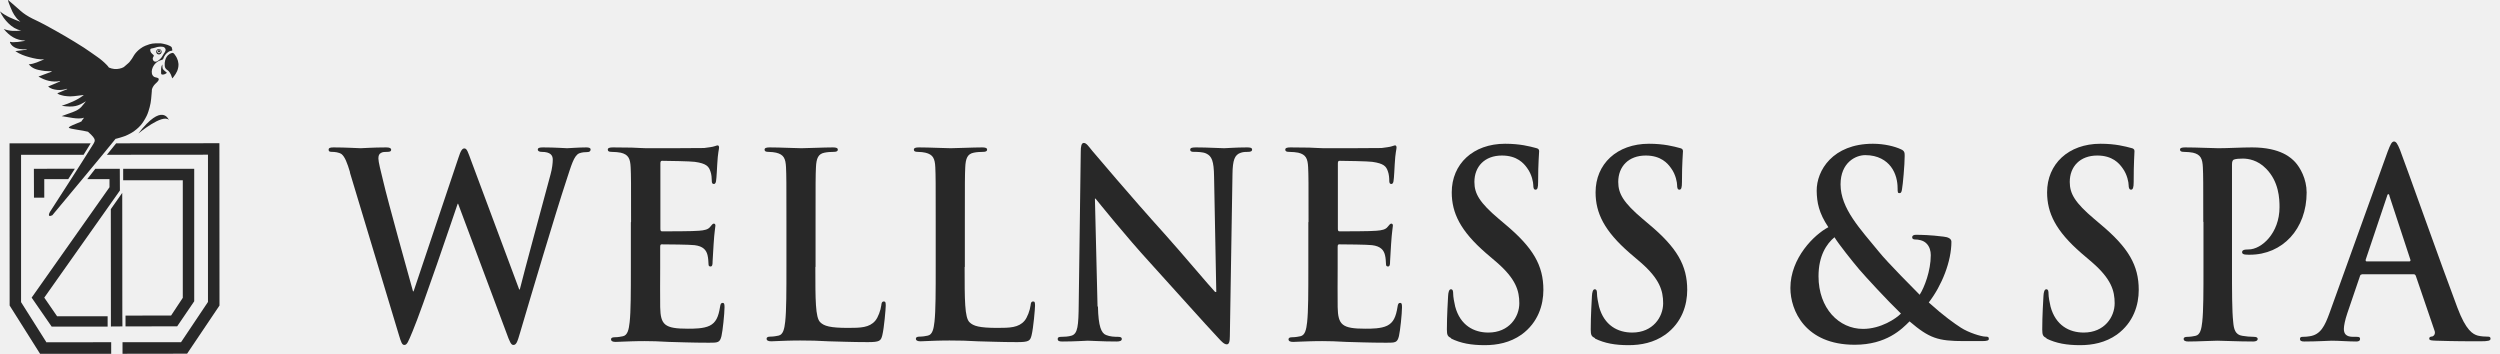
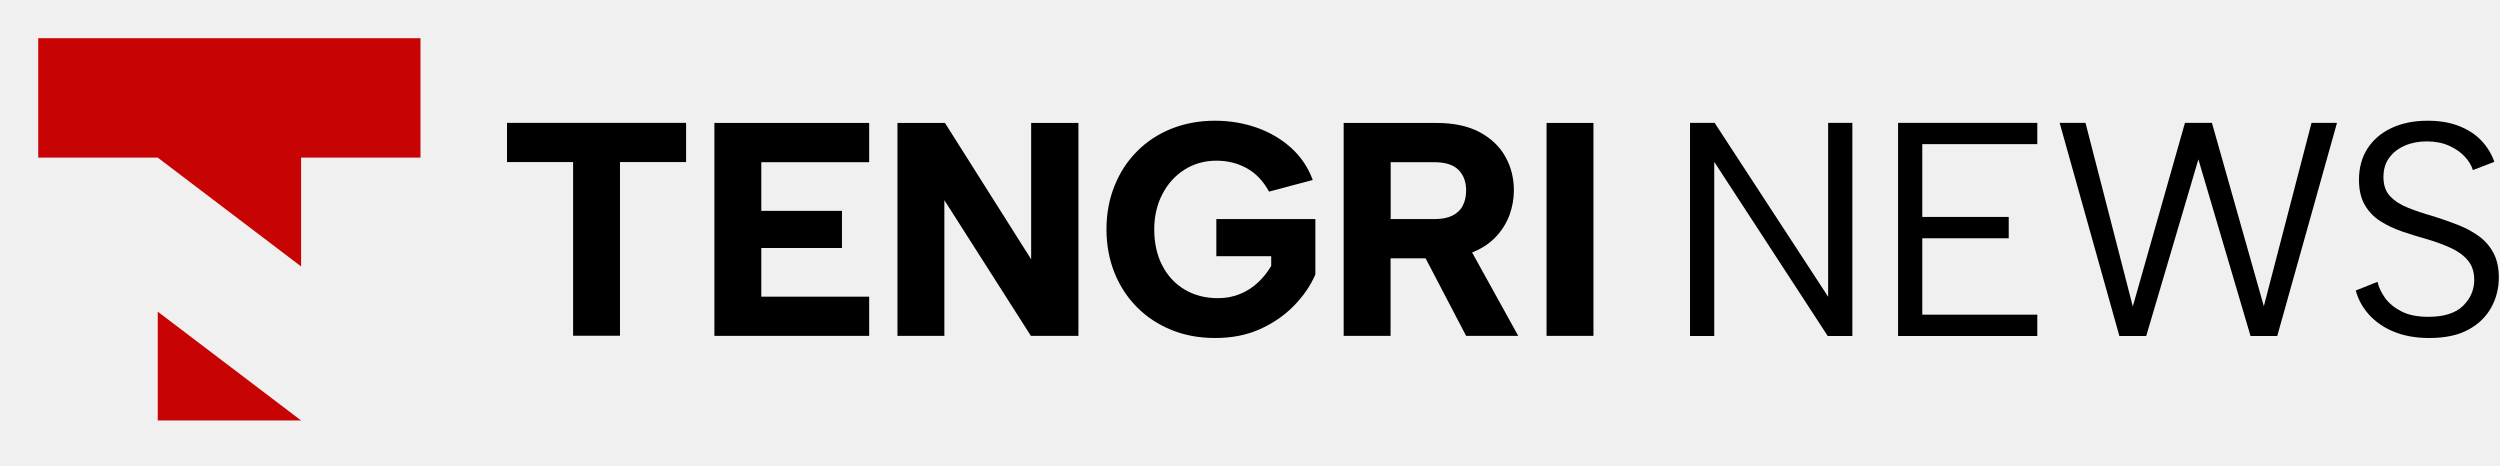
- <svg xmlns="http://www.w3.org/2000/svg" width="212" height="30" viewBox="0 0 212 30" fill="none">
-   <path d="M14.604 6.643C14.588 6.595 14.572 6.555 14.564 6.523C14.525 6.395 14.477 6.276 14.398 6.156C14.334 6.061 14.255 5.973 14.16 5.917C14.025 5.829 13.977 5.702 13.969 5.558C13.953 5.415 13.969 5.271 14.001 5.136C14.064 4.896 14.175 4.697 14.39 4.569C14.453 4.529 14.525 4.513 14.596 4.49C14.683 4.466 14.731 4.521 14.779 4.577C14.874 4.705 14.969 4.832 15.025 4.984C15.072 5.096 15.112 5.207 15.12 5.327C15.12 5.375 15.144 5.423 15.136 5.47C15.136 5.662 15.096 5.845 15.025 6.021C14.945 6.204 14.842 6.364 14.723 6.515C14.691 6.555 14.652 6.595 14.612 6.643H14.604Z" fill="#282828" />
-   <path d="M14.16 6.172C14.041 6.268 13.922 6.332 13.771 6.324C13.691 6.324 13.668 6.276 13.66 6.204C13.66 6.076 13.652 5.957 13.66 5.829C13.668 5.71 13.691 5.59 13.771 5.462C13.771 5.486 13.771 5.502 13.771 5.518C13.771 5.606 13.771 5.694 13.787 5.773C13.803 5.861 13.866 5.925 13.93 5.981C14.001 6.037 14.072 6.108 14.152 6.172H14.16Z" fill="#282828" />
-   <path d="M13.477 4.155C13.612 4.171 13.7 4.258 13.707 4.386C13.715 4.506 13.604 4.625 13.477 4.617C13.342 4.617 13.247 4.522 13.247 4.386C13.247 4.242 13.35 4.163 13.477 4.155ZM13.477 4.514C13.557 4.514 13.636 4.45 13.636 4.362C13.636 4.274 13.557 4.203 13.485 4.211C13.398 4.211 13.326 4.282 13.326 4.362C13.326 4.402 13.35 4.442 13.382 4.474C13.414 4.506 13.445 4.514 13.485 4.514H13.477Z" fill="#282828" />
-   <path d="M13.485 4.442C13.43 4.442 13.39 4.402 13.39 4.346C13.39 4.298 13.438 4.25 13.493 4.25C13.533 4.25 13.589 4.306 13.589 4.354C13.589 4.402 13.533 4.442 13.485 4.442Z" fill="#282828" />
-   <path d="M14.596 4.043C14.493 3.923 14.358 3.86 14.215 3.812C14.136 3.78 14.048 3.764 13.961 3.74C13.85 3.716 13.739 3.684 13.628 3.676C13.477 3.668 13.326 3.676 13.175 3.676C13.001 3.676 12.834 3.708 12.667 3.756C12.556 3.788 12.445 3.836 12.334 3.876C12.183 3.931 12.048 4.019 11.913 4.115C11.707 4.266 11.532 4.442 11.389 4.649C11.318 4.753 11.262 4.872 11.191 4.976C11.127 5.072 11.048 5.167 10.977 5.263C10.889 5.367 10.627 5.566 10.501 5.686C10.389 5.75 10.27 5.797 10.135 5.821C9.842 5.893 9.516 5.853 9.231 5.726C9.183 5.654 9.127 5.582 9.064 5.518C8.81 5.255 8.54 5.024 8.239 4.817C7.865 4.561 7.5 4.29 7.119 4.043C6.596 3.708 6.056 3.381 5.516 3.062C4.953 2.735 4.381 2.416 3.81 2.105C3.46 1.914 3.095 1.746 2.738 1.571C2.373 1.388 2.024 1.172 1.714 0.893C1.421 0.622 1.111 0.367 0.81 0.104C0.77 0.072 0.73 0.032 0.691 0L0.675 0.016C0.698 0.096 0.714 0.175 0.746 0.255C0.849 0.502 0.937 0.758 1.056 0.997C1.143 1.18 1.262 1.356 1.389 1.515C1.476 1.635 1.603 1.722 1.73 1.85C1.111 1.611 0.508 1.388 0 0.965C0.175 1.356 0.421 1.691 0.722 1.986C1.024 2.281 1.373 2.504 1.802 2.592C1.302 2.648 0.802 2.648 0.317 2.456C0.794 3.038 1.365 3.437 2.159 3.437C2.103 3.453 2.048 3.469 2 3.485C1.841 3.509 1.675 3.541 1.516 3.557C1.365 3.573 1.214 3.581 1.064 3.581C1.008 3.581 0.952 3.557 0.905 3.549C0.889 3.549 0.857 3.549 0.849 3.549C0.841 3.565 0.841 3.596 0.849 3.612C0.952 3.836 1.119 3.971 1.341 4.067C1.548 4.155 1.762 4.171 1.976 4.187C2.064 4.187 2.151 4.171 2.23 4.171C2.246 4.171 2.262 4.179 2.27 4.211C1.96 4.25 1.643 4.29 1.302 4.338C1.675 4.593 2.079 4.737 2.484 4.848C2.897 4.96 3.318 5.056 3.754 5.032C3.326 5.199 2.921 5.423 2.437 5.455C2.516 5.534 2.587 5.614 2.675 5.678C2.849 5.805 3.04 5.877 3.246 5.925C3.429 5.965 3.619 5.997 3.81 6.021C4 6.037 4.183 6.037 4.373 6.037C4.373 6.053 4.373 6.061 4.381 6.077C4.016 6.212 3.651 6.348 3.262 6.491C3.834 6.834 4.429 6.994 5.088 6.874C5.088 6.882 5.088 6.898 5.095 6.906C4.762 7.049 4.421 7.193 4.08 7.337C4.294 7.528 4.564 7.592 4.849 7.624C5.135 7.655 5.413 7.608 5.683 7.528C5.683 7.536 5.691 7.552 5.699 7.56C5.429 7.671 5.151 7.783 4.857 7.911C4.921 7.951 4.968 7.998 5.016 8.014C5.151 8.054 5.286 8.102 5.421 8.126C5.596 8.15 5.778 8.174 5.953 8.174C6.167 8.174 6.373 8.142 6.58 8.118C6.746 8.102 6.921 8.078 7.096 8.054C7.088 8.07 7.08 8.078 7.072 8.086C6.532 8.501 5.889 8.756 5.23 8.971C6.286 9.131 6.635 8.987 7.286 8.589C7.302 8.581 6.905 9.059 6.881 9.083C6.516 9.466 5.865 9.593 5.23 9.848C5.73 9.912 6.619 10.159 7.127 9.984L6.929 10.247C7.096 10.295 5.73 10.702 5.842 10.837C5.929 10.941 7.04 11.053 7.461 11.172C8.286 11.906 8.08 11.922 7.707 12.544C7.119 13.509 4.238 17.966 4.238 17.966C4.238 17.966 3.937 18.485 4.437 18.254C4.405 18.285 9.143 12.616 9.802 11.77C9.834 11.77 9.858 11.762 9.889 11.754C9.993 11.73 10.096 11.699 10.199 11.667C10.342 11.619 10.493 11.579 10.635 11.523C10.794 11.459 10.937 11.38 11.088 11.3C11.262 11.212 11.421 11.092 11.572 10.965C11.818 10.765 12.024 10.534 12.191 10.263C12.278 10.12 12.366 9.976 12.437 9.825C12.493 9.713 12.54 9.585 12.58 9.466C12.62 9.346 12.659 9.219 12.691 9.091C12.723 8.971 12.747 8.852 12.771 8.732C12.794 8.62 12.802 8.501 12.818 8.381C12.842 8.166 12.858 7.959 12.874 7.743C12.874 7.679 12.874 7.616 12.889 7.56C12.913 7.488 12.945 7.408 12.985 7.345C13.024 7.273 13.08 7.209 13.136 7.145C13.247 7.026 13.382 6.938 13.453 6.786C13.477 6.73 13.453 6.643 13.398 6.619C13.334 6.595 13.271 6.571 13.207 6.563C13.017 6.531 12.913 6.396 12.882 6.236C12.858 6.116 12.866 5.997 12.898 5.869C12.937 5.742 12.985 5.622 13.064 5.518C13.159 5.383 13.286 5.271 13.429 5.191C13.517 5.144 13.62 5.112 13.715 5.08C13.778 5.056 13.826 5.048 13.85 4.968C13.882 4.856 13.945 4.753 14.009 4.657C14.072 4.569 14.159 4.482 14.255 4.418C14.35 4.346 14.461 4.306 14.588 4.298C14.596 4.298 14.612 4.282 14.612 4.274C14.612 4.195 14.604 4.115 14.548 4.043H14.596ZM13.977 4.426C13.913 4.522 13.85 4.609 13.802 4.705C13.691 4.92 13.532 5.08 13.318 5.199C13.231 5.247 13.072 5.247 13.009 5.144C12.977 5.08 12.945 5.032 12.953 4.952C12.961 4.896 12.977 4.856 13.009 4.809C13.064 4.713 13.056 4.689 12.961 4.617C12.905 4.569 12.85 4.514 12.802 4.45C12.762 4.394 12.739 4.306 12.739 4.234C12.739 4.171 12.778 4.131 12.842 4.115C12.953 4.091 13.064 4.075 13.175 4.035C13.374 3.963 13.596 3.939 13.81 3.971C13.913 3.987 13.993 4.051 14.032 4.155C14.064 4.242 14.032 4.322 13.993 4.394C13.993 4.402 13.977 4.41 13.977 4.426Z" fill="#282828" />
-   <path d="M11.73 11.324C11.73 11.324 13.786 9.609 14.326 10.175C14.286 10.136 13.77 8.668 11.73 11.324Z" fill="#282828" />
-   <path d="M15.866 29.992L10.39 30V29.019H15.351L17.636 25.606V13.118L9.064 13.126L9.85 12.153L18.605 12.145L18.613 25.909L15.866 29.992Z" fill="#282828" />
-   <path d="M1.786 25.622V13.126H7.088L7.691 12.153H0.81L0.818 25.909L3.397 30H9.429V29.019L3.937 29.027L1.786 25.622Z" fill="#282828" />
-   <path d="M3.754 15.191H5.786L6.349 14.306L2.873 14.314L2.881 16.762H3.754V15.191Z" fill="#282828" />
-   <path d="M9.127 27.696V26.818H4.841L3.754 25.239L3.77 25.216L10.167 16.157L10.159 14.315H8.08L7.397 15.192H9.286V15.877L2.683 25.239L4.381 27.696H9.127Z" fill="#282828" />
-   <path d="M10.374 26.763L10.366 16.356L9.397 17.735L9.405 27.688L10.382 27.68L10.374 26.763Z" fill="#282828" />
-   <path d="M10.445 14.315V15.287H15.501V25.255L14.509 26.755L10.644 26.763V27.68L15.025 27.672L16.469 25.55V14.315H10.445Z" fill="#282828" />
-   <path d="M29.686 14.62C29.446 13.81 29.241 13.293 28.966 13.069C28.743 12.914 28.366 12.879 28.177 12.879C27.988 12.879 27.868 12.862 27.868 12.69C27.868 12.534 28.023 12.5 28.297 12.5C29.326 12.5 30.39 12.569 30.578 12.569C30.767 12.569 31.625 12.5 32.757 12.5C33.032 12.5 33.169 12.569 33.169 12.69C33.169 12.862 33.014 12.879 32.809 12.879C32.654 12.879 32.448 12.879 32.311 12.965C32.14 13.052 32.088 13.207 32.088 13.448C32.088 13.724 32.277 14.465 32.517 15.447C32.843 16.878 34.678 23.479 35.022 24.703H35.073L38.881 13.362C39.07 12.758 39.207 12.586 39.379 12.586C39.602 12.586 39.688 12.914 39.945 13.603L44.028 24.548H44.079C44.439 23.083 46 17.343 46.686 14.792C46.824 14.293 46.875 13.827 46.875 13.534C46.875 13.189 46.704 12.879 45.932 12.879C45.743 12.879 45.606 12.81 45.606 12.69C45.606 12.534 45.76 12.5 46.052 12.5C47.098 12.5 47.922 12.569 48.093 12.569C48.23 12.569 49.071 12.5 49.723 12.5C49.946 12.5 50.083 12.552 50.083 12.672C50.083 12.828 49.98 12.896 49.809 12.896C49.62 12.896 49.345 12.914 49.122 13C48.659 13.189 48.436 14.068 48.025 15.309C47.115 18.05 45.057 24.979 44.096 28.236C43.873 28.994 43.787 29.253 43.53 29.253C43.341 29.253 43.221 28.994 42.93 28.184L38.847 17.274H38.813C38.435 18.377 35.828 26.099 34.987 28.098C34.61 28.994 34.524 29.253 34.284 29.253C34.095 29.253 34.009 29.012 33.838 28.443L29.669 14.62H29.686Z" fill="#282828" />
-   <path d="M53.514 18.808C53.514 15.499 53.514 14.896 53.48 14.189C53.445 13.448 53.291 13.103 52.639 12.948C52.484 12.914 52.141 12.879 51.867 12.879C51.644 12.879 51.541 12.828 51.541 12.69C51.541 12.552 51.678 12.5 51.97 12.5C52.502 12.5 53.068 12.517 53.565 12.517C54.08 12.534 54.526 12.569 54.8 12.569C55.435 12.569 59.329 12.569 59.706 12.552C60.084 12.5 60.393 12.466 60.547 12.414C60.65 12.397 60.77 12.328 60.856 12.328C60.942 12.328 60.976 12.414 60.976 12.517C60.976 12.672 60.873 12.931 60.822 13.931C60.804 14.155 60.77 15.103 60.719 15.361C60.701 15.464 60.667 15.602 60.53 15.602C60.393 15.602 60.358 15.499 60.358 15.292C60.358 15.137 60.341 14.775 60.238 14.517C60.101 14.12 59.912 13.862 58.917 13.724C58.591 13.672 56.516 13.637 56.138 13.637C56.035 13.637 56.001 13.707 56.001 13.862V19.377C56.001 19.532 56.018 19.618 56.138 19.618C56.567 19.618 58.832 19.618 59.278 19.567C59.741 19.532 60.05 19.463 60.221 19.239C60.358 19.067 60.444 18.963 60.53 18.963C60.616 18.963 60.667 19.015 60.667 19.136C60.667 19.256 60.581 19.618 60.513 20.721C60.496 21.152 60.427 22.031 60.427 22.186C60.427 22.359 60.427 22.6 60.255 22.6C60.118 22.6 60.084 22.514 60.084 22.41C60.067 22.186 60.067 21.911 59.998 21.635C59.895 21.204 59.621 20.877 58.9 20.79C58.523 20.739 56.584 20.721 56.104 20.721C56.001 20.721 55.984 20.808 55.984 20.945V22.669C55.984 23.41 55.967 25.409 55.984 26.047C56.018 27.547 56.344 27.874 58.334 27.874C58.849 27.874 59.672 27.874 60.187 27.616C60.701 27.357 60.924 26.892 61.062 26.013C61.096 25.771 61.147 25.685 61.285 25.685C61.439 25.685 61.439 25.858 61.439 26.082C61.439 26.581 61.285 28.064 61.182 28.495C61.044 29.063 60.873 29.063 60.118 29.063C58.643 29.063 57.562 29.012 56.722 28.994C55.881 28.943 55.264 28.925 54.68 28.925C54.457 28.925 54.028 28.925 53.565 28.943C53.119 28.943 52.605 28.994 52.21 28.994C51.953 28.994 51.816 28.925 51.816 28.77C51.816 28.667 51.901 28.598 52.124 28.598C52.416 28.598 52.656 28.546 52.828 28.512C53.222 28.426 53.325 27.943 53.394 27.323C53.497 26.409 53.497 24.686 53.497 22.686V18.86L53.514 18.808Z" fill="#282828" />
-   <path d="M69.142 22.634C69.142 25.427 69.142 26.926 69.553 27.323C69.879 27.65 70.394 27.805 71.921 27.805C72.967 27.805 73.722 27.788 74.219 27.202C74.46 26.926 74.683 26.306 74.734 25.892C74.751 25.702 74.785 25.564 74.957 25.564C75.094 25.564 75.111 25.668 75.111 25.927C75.111 26.168 74.974 27.805 74.82 28.426C74.7 28.908 74.597 29.012 73.585 29.012C72.178 29.012 71.149 28.96 70.274 28.943C69.399 28.891 68.678 28.874 67.872 28.874C67.649 28.874 67.22 28.874 66.757 28.891C66.311 28.891 65.797 28.943 65.402 28.943C65.145 28.943 65.007 28.874 65.007 28.719C65.007 28.615 65.093 28.546 65.316 28.546C65.608 28.546 65.848 28.495 66.02 28.46C66.414 28.374 66.517 27.891 66.586 27.271C66.689 26.357 66.689 24.634 66.689 22.634V18.808C66.689 15.499 66.689 14.896 66.654 14.189C66.62 13.448 66.466 13.103 65.814 12.948C65.659 12.914 65.419 12.879 65.162 12.879C64.939 12.879 64.836 12.828 64.836 12.69C64.836 12.552 64.973 12.5 65.265 12.5C66.191 12.5 67.426 12.569 67.958 12.569C68.421 12.569 69.862 12.5 70.634 12.5C70.909 12.5 71.046 12.552 71.046 12.69C71.046 12.828 70.926 12.879 70.686 12.879C70.463 12.879 70.154 12.896 69.914 12.948C69.382 13.052 69.227 13.431 69.193 14.189C69.159 14.879 69.159 15.499 69.159 18.808V22.634H69.142Z" fill="#282828" />
-   <path d="M81.801 22.634C81.801 25.427 81.801 26.926 82.213 27.323C82.539 27.65 83.054 27.805 84.58 27.805C85.627 27.805 86.382 27.788 86.879 27.202C87.119 26.926 87.342 26.306 87.394 25.892C87.411 25.702 87.445 25.564 87.617 25.564C87.754 25.564 87.771 25.668 87.771 25.927C87.771 26.168 87.634 27.805 87.479 28.426C87.359 28.908 87.256 29.012 86.244 29.012C84.838 29.012 83.808 28.96 82.933 28.943C82.059 28.891 81.338 28.874 80.532 28.874C80.309 28.874 79.88 28.874 79.417 28.891C78.971 28.891 78.456 28.943 78.062 28.943C77.804 28.943 77.667 28.874 77.667 28.719C77.667 28.615 77.753 28.546 77.976 28.546C78.267 28.546 78.508 28.495 78.679 28.46C79.074 28.374 79.177 27.891 79.245 27.271C79.348 26.357 79.348 24.634 79.348 22.634V18.808C79.348 15.499 79.348 14.896 79.314 14.189C79.28 13.448 79.125 13.103 78.473 12.948C78.319 12.914 78.079 12.879 77.822 12.879C77.599 12.879 77.496 12.828 77.496 12.69C77.496 12.552 77.633 12.5 77.924 12.5C78.851 12.5 80.086 12.569 80.618 12.569C81.081 12.569 82.522 12.5 83.294 12.5C83.568 12.5 83.706 12.552 83.706 12.69C83.706 12.828 83.585 12.879 83.345 12.879C83.122 12.879 82.813 12.896 82.573 12.948C82.041 13.052 81.887 13.431 81.853 14.189C81.819 14.879 81.819 15.499 81.819 18.808V22.634H81.801Z" fill="#282828" />
-   <path d="M93.106 25.995C93.14 27.701 93.398 28.253 93.792 28.408C94.118 28.546 94.496 28.563 94.804 28.563C95.027 28.563 95.13 28.615 95.13 28.736C95.13 28.908 94.959 28.96 94.684 28.96C93.415 28.96 92.626 28.891 92.248 28.891C92.077 28.891 91.15 28.96 90.121 28.96C89.864 28.96 89.692 28.942 89.692 28.736C89.692 28.598 89.812 28.563 90.001 28.563C90.258 28.563 90.602 28.546 90.876 28.46C91.391 28.288 91.459 27.65 91.476 25.754L91.648 12.862C91.648 12.431 91.699 12.121 91.905 12.121C92.128 12.121 92.3 12.396 92.626 12.793C92.866 13.069 95.851 16.619 98.716 19.79C100.054 21.273 102.695 24.41 103.038 24.754H103.141L102.953 14.982C102.935 13.655 102.764 13.241 102.284 13.017C101.992 12.879 101.512 12.879 101.237 12.879C100.997 12.879 100.928 12.81 100.928 12.689C100.928 12.517 101.151 12.5 101.443 12.5C102.455 12.5 103.399 12.569 103.81 12.569C104.033 12.569 104.771 12.5 105.732 12.5C105.989 12.5 106.178 12.517 106.178 12.689C106.178 12.827 106.058 12.879 105.817 12.879C105.629 12.879 105.457 12.879 105.234 12.948C104.685 13.12 104.531 13.586 104.514 14.792L104.291 28.529C104.291 29.011 104.205 29.201 104.033 29.201C103.81 29.201 103.587 28.96 103.364 28.718C102.129 27.409 99.608 24.565 97.566 22.324C95.422 19.98 93.243 17.257 92.9 16.843H92.849L93.072 25.995H93.106Z" fill="#282828" />
-   <path d="M110.964 18.808C110.964 15.499 110.964 14.896 110.93 14.189C110.895 13.448 110.741 13.103 110.089 12.948C109.935 12.914 109.592 12.879 109.317 12.879C109.094 12.879 108.991 12.828 108.991 12.69C108.991 12.552 109.128 12.5 109.42 12.5C109.952 12.5 110.518 12.517 111.015 12.517C111.53 12.534 111.976 12.569 112.251 12.569C112.885 12.569 116.779 12.569 117.157 12.552C117.534 12.5 117.843 12.466 117.997 12.414C118.1 12.397 118.22 12.328 118.306 12.328C118.392 12.328 118.426 12.414 118.426 12.517C118.426 12.672 118.323 12.931 118.272 13.931C118.255 14.155 118.22 15.103 118.169 15.361C118.152 15.464 118.117 15.602 117.98 15.602C117.843 15.602 117.809 15.499 117.809 15.292C117.809 15.137 117.791 14.775 117.688 14.517C117.551 14.12 117.363 13.862 116.368 13.724C116.042 13.672 113.966 13.637 113.589 13.637C113.486 13.637 113.451 13.707 113.451 13.862V19.377C113.451 19.532 113.468 19.618 113.589 19.618C114.017 19.618 116.282 19.618 116.728 19.567C117.191 19.532 117.5 19.463 117.671 19.239C117.809 19.067 117.894 18.963 117.98 18.963C118.066 18.963 118.117 19.015 118.117 19.136C118.117 19.256 118.032 19.618 117.963 20.721C117.946 21.152 117.877 22.031 117.877 22.186C117.877 22.359 117.877 22.6 117.706 22.6C117.568 22.6 117.534 22.514 117.534 22.41C117.517 22.186 117.517 21.911 117.448 21.635C117.345 21.204 117.071 20.877 116.35 20.79C115.973 20.739 114.035 20.721 113.554 20.721C113.451 20.721 113.434 20.808 113.434 20.945V22.669C113.434 23.41 113.417 25.409 113.434 26.047C113.468 27.547 113.794 27.874 115.784 27.874C116.299 27.874 117.122 27.874 117.637 27.616C118.152 27.357 118.375 26.892 118.512 26.013C118.546 25.771 118.598 25.685 118.735 25.685C118.889 25.685 118.889 25.858 118.889 26.082C118.889 26.581 118.735 28.064 118.632 28.495C118.495 29.063 118.323 29.063 117.568 29.063C116.093 29.063 115.012 29.012 114.172 28.994C113.331 28.943 112.714 28.925 112.13 28.925C111.907 28.925 111.479 28.925 111.015 28.943C110.569 28.943 110.055 28.994 109.66 28.994C109.403 28.994 109.266 28.925 109.266 28.77C109.266 28.667 109.351 28.598 109.574 28.598C109.866 28.598 110.106 28.546 110.278 28.512C110.672 28.426 110.775 27.943 110.844 27.323C110.947 26.409 110.947 24.686 110.947 22.686V18.86L110.964 18.808Z" fill="#282828" />
-   <path d="M123.074 28.684C122.765 28.529 122.696 28.425 122.696 27.943C122.696 26.753 122.782 25.444 122.799 25.099C122.816 24.771 122.885 24.53 123.039 24.53C123.211 24.53 123.228 24.72 123.228 24.892C123.228 25.168 123.314 25.633 123.4 25.995C123.828 27.598 124.995 28.201 126.213 28.201C127.98 28.201 128.838 26.874 128.838 25.719C128.838 24.651 128.546 23.651 126.916 22.238L126.007 21.462C123.846 19.584 123.108 18.067 123.108 16.309C123.108 13.913 124.909 12.19 127.637 12.19C128.906 12.19 129.73 12.414 130.244 12.551C130.416 12.586 130.519 12.655 130.519 12.81C130.519 13.086 130.433 13.723 130.433 15.43C130.433 15.912 130.381 16.085 130.21 16.085C130.073 16.085 130.021 15.947 130.021 15.688C130.021 15.499 129.918 14.809 129.507 14.258C129.215 13.844 128.649 13.189 127.362 13.189C125.904 13.189 125.029 14.12 125.029 15.43C125.029 16.429 125.475 17.188 127.105 18.567L127.654 19.032C130.021 21.014 130.879 22.514 130.879 24.582C130.879 25.84 130.45 27.34 129.026 28.374C128.048 29.063 126.951 29.27 125.904 29.27C124.772 29.27 123.88 29.115 123.039 28.701L123.074 28.684Z" fill="#282828" />
-   <path d="M135.271 28.684C134.962 28.529 134.894 28.425 134.894 27.943C134.894 26.753 134.979 25.444 134.996 25.099C135.014 24.771 135.082 24.53 135.237 24.53C135.408 24.53 135.425 24.72 135.425 24.892C135.425 25.168 135.511 25.633 135.597 25.995C136.026 27.598 137.192 28.201 138.41 28.201C140.177 28.201 141.035 26.874 141.035 25.719C141.035 24.651 140.743 23.651 139.114 22.238L138.204 21.462C136.043 19.584 135.305 18.067 135.305 16.309C135.305 13.913 137.106 12.19 139.834 12.19C141.103 12.19 141.927 12.414 142.441 12.551C142.613 12.586 142.716 12.655 142.716 12.81C142.716 13.086 142.63 13.723 142.63 15.43C142.63 15.912 142.579 16.085 142.407 16.085C142.27 16.085 142.218 15.947 142.218 15.688C142.218 15.499 142.116 14.809 141.704 14.258C141.412 13.844 140.846 13.189 139.56 13.189C138.101 13.189 137.227 14.12 137.227 15.43C137.227 16.429 137.673 17.188 139.302 18.567L139.851 19.032C142.218 21.014 143.076 22.514 143.076 24.582C143.076 25.84 142.647 27.34 141.223 28.374C140.246 29.063 139.148 29.27 138.101 29.27C136.969 29.27 136.077 29.115 135.237 28.701L135.271 28.684Z" fill="#282828" />
-   <path d="M155.05 19.273C154.227 18.049 154.072 17.153 154.055 16.188C154.038 14.464 155.41 12.19 158.824 12.19C159.785 12.19 160.677 12.414 161.191 12.655C161.517 12.793 161.517 12.965 161.517 13.224C161.517 13.947 161.363 15.688 161.294 16.016C161.26 16.343 161.174 16.378 161.054 16.378C160.934 16.378 160.917 16.291 160.917 15.964C160.917 15.395 160.78 14.706 160.351 14.137C159.956 13.62 159.27 13.155 158.172 13.155C157.349 13.155 156.079 13.792 156.079 15.637C156.079 17.688 157.761 19.428 159.339 21.359C160.008 22.203 162.427 24.634 162.787 24.995C163.181 24.392 163.73 22.979 163.73 21.634C163.73 21.307 163.644 20.911 163.353 20.635C163.096 20.376 162.684 20.307 162.392 20.307C162.272 20.307 162.152 20.256 162.152 20.135C162.152 19.963 162.306 19.911 162.461 19.911C162.941 19.911 163.713 19.928 164.811 20.066C165.188 20.101 165.48 20.238 165.48 20.497C165.48 22.169 164.674 24.203 163.559 25.65C164.88 26.84 165.754 27.443 166.286 27.788C166.921 28.201 168.002 28.546 168.379 28.546C168.551 28.546 168.654 28.563 168.654 28.736C168.654 28.873 168.499 28.925 168.07 28.925H166.561C164.331 28.925 163.61 28.684 161.929 27.253C161.277 27.908 159.973 29.235 157.28 29.235C153.077 29.235 151.825 26.323 151.825 24.427C151.825 21.876 153.849 19.894 155.033 19.273H155.05ZM161.191 26.581C160.059 25.495 158.172 23.444 157.658 22.841C157.143 22.238 155.891 20.669 155.565 20.118C154.896 20.669 154.21 21.686 154.21 23.427C154.21 26.15 155.942 27.891 157.984 27.891C159.493 27.891 160.797 27.012 161.209 26.581H161.191Z" fill="#282828" />
-   <path d="M173.56 28.684C173.251 28.529 173.182 28.425 173.182 27.943C173.182 26.753 173.268 25.444 173.285 25.099C173.302 24.771 173.371 24.53 173.525 24.53C173.697 24.53 173.714 24.72 173.714 24.892C173.714 25.168 173.8 25.633 173.885 25.995C174.314 27.598 175.481 28.201 176.699 28.201C178.466 28.201 179.323 26.874 179.323 25.719C179.323 24.651 179.032 23.651 177.402 22.238L176.493 21.462C174.331 19.584 173.594 18.067 173.594 16.309C173.594 13.913 175.395 12.19 178.123 12.19C179.392 12.19 180.215 12.414 180.73 12.551C180.902 12.586 181.004 12.655 181.004 12.81C181.004 13.086 180.936 13.723 180.936 15.43C180.936 15.912 180.867 16.085 180.713 16.085C180.576 16.085 180.507 15.947 180.507 15.688C180.507 15.499 180.404 14.809 179.992 14.258C179.701 13.844 179.135 13.189 177.848 13.189C176.39 13.189 175.515 14.12 175.515 15.43C175.515 16.429 175.961 17.188 177.591 18.567L178.14 19.032C180.507 21.014 181.365 22.514 181.365 24.582C181.365 25.84 180.936 27.34 179.512 28.374C178.534 29.063 177.436 29.27 176.39 29.27C175.258 29.27 174.366 29.115 173.525 28.701L173.56 28.684Z" fill="#282828" />
-   <path d="M186.837 18.808C186.837 15.499 186.837 14.896 186.803 14.189C186.768 13.448 186.614 13.103 185.962 12.948C185.808 12.914 185.465 12.879 185.19 12.879C184.984 12.879 184.864 12.828 184.864 12.69C184.864 12.552 185.001 12.5 185.293 12.5C186.34 12.5 187.575 12.569 188.124 12.569C188.93 12.569 190.062 12.5 190.971 12.5C193.424 12.5 194.316 13.414 194.625 13.741C195.054 14.206 195.603 15.171 195.603 16.326C195.603 19.411 193.561 21.6 190.783 21.6C190.68 21.6 190.474 21.6 190.371 21.583C190.268 21.566 190.131 21.531 190.131 21.393C190.131 21.221 190.268 21.152 190.68 21.152C191.777 21.152 193.304 19.773 193.304 17.567C193.304 16.843 193.253 15.396 192.155 14.293C191.452 13.569 190.645 13.448 190.199 13.448C189.908 13.448 189.616 13.465 189.427 13.534C189.324 13.586 189.273 13.707 189.273 13.948V22.652C189.273 24.651 189.273 26.375 189.376 27.305C189.427 27.909 189.547 28.391 190.148 28.477C190.422 28.529 190.851 28.564 191.143 28.564C191.349 28.564 191.452 28.633 191.452 28.736C191.452 28.891 191.297 28.96 191.074 28.96C189.788 28.96 188.535 28.891 188.038 28.891C187.592 28.891 186.357 28.96 185.568 28.96C185.31 28.96 185.173 28.891 185.173 28.736C185.173 28.633 185.259 28.564 185.482 28.564C185.773 28.564 186.014 28.512 186.185 28.477C186.58 28.391 186.683 27.909 186.751 27.288C186.854 26.375 186.854 24.651 186.854 22.652V18.825L186.837 18.808Z" fill="#282828" />
-   <path d="M200.287 23.272C200.184 23.272 200.15 23.324 200.115 23.444L199.052 26.564C198.863 27.116 198.76 27.633 198.76 27.891C198.76 28.288 198.932 28.563 199.549 28.563H199.841C200.081 28.563 200.132 28.615 200.132 28.736C200.132 28.908 200.012 28.96 199.806 28.96C199.172 28.96 198.331 28.891 197.731 28.891C197.525 28.891 196.444 28.96 195.415 28.96C195.158 28.96 195.038 28.908 195.038 28.736C195.038 28.598 195.123 28.563 195.278 28.563C195.449 28.563 195.724 28.546 195.878 28.512C196.787 28.374 197.148 27.633 197.542 26.547L202.465 12.879C202.706 12.241 202.826 12 203.014 12C203.186 12 203.306 12.19 203.512 12.689C203.975 13.879 207.131 22.772 208.384 26.081C209.121 28.046 209.705 28.339 210.116 28.46C210.408 28.529 210.699 28.546 210.94 28.546C211.094 28.546 211.197 28.563 211.197 28.718C211.197 28.891 211.025 28.942 210.288 28.942C209.55 28.942 208.143 28.942 206.582 28.891C206.222 28.874 205.999 28.874 205.999 28.718C205.999 28.581 206.085 28.546 206.274 28.529C206.411 28.477 206.548 28.288 206.445 28.029L204.867 23.41C204.833 23.306 204.764 23.255 204.678 23.255H200.304L200.287 23.272ZM204.301 22.169C204.404 22.169 204.421 22.1 204.404 22.031L202.637 16.654C202.62 16.567 202.603 16.464 202.534 16.464C202.465 16.464 202.431 16.567 202.414 16.654L200.613 22.014C200.596 22.1 200.613 22.169 200.699 22.169H204.318H204.301Z" fill="#282828" />
+ <svg xmlns="http://www.w3.org/2000/svg" width="215" height="40" viewBox="0 0 215 40" fill="none">
+   <g clip-path="url(#clip0_1_2026)">
+     <path fill-rule="evenodd" clip-rule="evenodd" d="M43.603 10.564H59.004V13.937H53.319V28.876H49.287V13.937H43.603V10.564ZM133.005 10.574H137.037V28.886H133.005V10.574ZM123.545 10.574C125.026 10.574 126.269 10.842 127.257 11.367C128.243 11.902 128.983 12.609 129.466 13.487C129.959 14.365 130.194 15.329 130.194 16.378C130.194 17.096 130.066 17.792 129.82 18.488C129.562 19.174 129.176 19.805 128.639 20.373C128.114 20.93 127.438 21.38 126.601 21.712L130.57 28.886H126.087L122.601 22.215H119.588V28.886H115.555V10.574H123.545ZM126.087 16.378C126.087 15.629 125.862 15.04 125.422 14.601C124.972 14.162 124.285 13.948 123.342 13.948H119.598V18.841H123.342C123.974 18.841 124.489 18.745 124.885 18.552C125.283 18.36 125.593 18.081 125.786 17.706C125.99 17.332 126.087 16.892 126.087 16.389V16.378ZM109.142 16.486C108.638 15.565 107.995 14.89 107.212 14.462C106.439 14.033 105.57 13.819 104.605 13.819C103.597 13.819 102.675 14.076 101.87 14.59C101.055 15.104 100.423 15.811 99.962 16.7C99.5 17.589 99.264 18.606 99.264 19.73C99.264 20.855 99.49 21.947 99.951 22.825C100.401 23.703 101.045 24.399 101.86 24.892C102.686 25.385 103.64 25.642 104.745 25.642C105.431 25.642 106.053 25.524 106.632 25.288C107.212 25.053 107.727 24.721 108.176 24.303C108.627 23.885 109.013 23.404 109.324 22.868V22.033H104.605V18.841H113.121V23.607C112.703 24.571 112.091 25.46 111.287 26.284C110.482 27.109 109.518 27.783 108.381 28.297C107.244 28.811 105.957 29.068 104.508 29.068C103.147 29.068 101.903 28.844 100.766 28.383C99.629 27.923 98.642 27.28 97.806 26.445C96.969 25.61 96.315 24.614 95.854 23.479C95.393 22.333 95.157 21.08 95.157 19.72C95.157 18.36 95.393 17.107 95.854 15.972C96.315 14.826 96.959 13.841 97.795 13.005C98.621 12.17 99.608 11.527 100.744 11.067C101.881 10.617 103.125 10.382 104.488 10.382C105.764 10.382 106.965 10.585 108.091 10.981C109.216 11.377 110.204 11.966 111.04 12.716C111.876 13.476 112.499 14.397 112.896 15.479L109.152 16.475L109.142 16.486ZM92.744 10.574V28.886H88.658L81.215 17.214V28.886H77.182V10.574H81.268L88.679 22.3V10.574H92.744ZM74.748 13.948H65.471V18.135H72.409V21.326H65.471V25.513H74.748V28.886H61.438V10.574H74.748V13.948Z" fill="black" />
+     <path fill-rule="evenodd" clip-rule="evenodd" d="M159.302 10.564V28.897H157.187L147.425 13.919V28.897H145.342V10.564H147.457L157.22 25.52V10.564H159.302ZM175.207 12.397H165.316V18.658H172.75V20.492H165.316V27.064H175.207V28.897H163.234V10.564H175.207V12.397ZM184.564 28.897H182.267L177.129 10.564H179.351L183.421 26.356L187.907 10.564H190.225L194.69 26.335L198.792 10.564H200.981L195.843 28.897H193.547L189.061 13.705L184.574 28.897H184.564ZM204.463 24.233C204.57 24.705 204.794 25.177 205.125 25.638C205.467 26.099 205.937 26.485 206.535 26.785C207.133 27.096 207.902 27.246 208.842 27.246C210.177 27.246 211.171 26.935 211.823 26.302C212.463 25.67 212.784 24.93 212.784 24.072C212.784 23.386 212.602 22.829 212.239 22.4C211.876 21.96 211.374 21.596 210.754 21.317C210.124 21.028 209.419 20.77 208.64 20.545C207.945 20.352 207.251 20.138 206.567 19.902C205.883 19.666 205.253 19.366 204.698 19.012C204.142 18.658 203.694 18.187 203.363 17.608C203.031 17.029 202.872 16.31 202.872 15.463C202.872 14.434 203.118 13.534 203.598 12.783C204.089 12.022 204.772 11.432 205.659 11.014C206.546 10.596 207.582 10.382 208.767 10.382C209.793 10.382 210.69 10.532 211.459 10.832C212.228 11.132 212.869 11.54 213.382 12.076C213.895 12.612 214.268 13.223 214.515 13.919L212.667 14.627C212.548 14.23 212.314 13.834 211.962 13.459C211.609 13.083 211.16 12.772 210.605 12.526C210.049 12.279 209.409 12.161 208.704 12.161C207.998 12.161 207.379 12.279 206.812 12.526C206.247 12.772 205.798 13.116 205.467 13.576C205.136 14.027 204.976 14.584 204.976 15.227C204.976 15.924 205.168 16.482 205.564 16.889C205.958 17.297 206.471 17.629 207.133 17.886C207.785 18.144 208.5 18.38 209.291 18.605C210.007 18.83 210.701 19.076 211.363 19.334C212.036 19.591 212.634 19.923 213.168 20.299C213.703 20.685 214.119 21.167 214.428 21.735C214.739 22.314 214.899 23.022 214.899 23.858C214.899 24.78 214.685 25.648 214.247 26.442C213.81 27.235 213.158 27.878 212.281 28.35C211.406 28.833 210.274 29.068 208.906 29.068C207.763 29.068 206.749 28.886 205.883 28.532C205.018 28.179 204.303 27.685 203.748 27.074C203.192 26.463 202.807 25.766 202.593 24.984L204.495 24.223L204.463 24.233Z" fill="black" />
+     <path fill-rule="evenodd" clip-rule="evenodd" d="M13.566 36.162H25.894L13.566 26.803V36.162ZM3.287 13.555H13.566L25.894 22.913V13.555H36.162V3.287H3.287V13.555Z" fill="#C70303" />
+   </g>
+   <defs>
+     <clipPath id="clip0_1_2026">
+       <rect width="214.899" height="39.45" fill="white" />
+     </clipPath>
+   </defs>
</svg>
